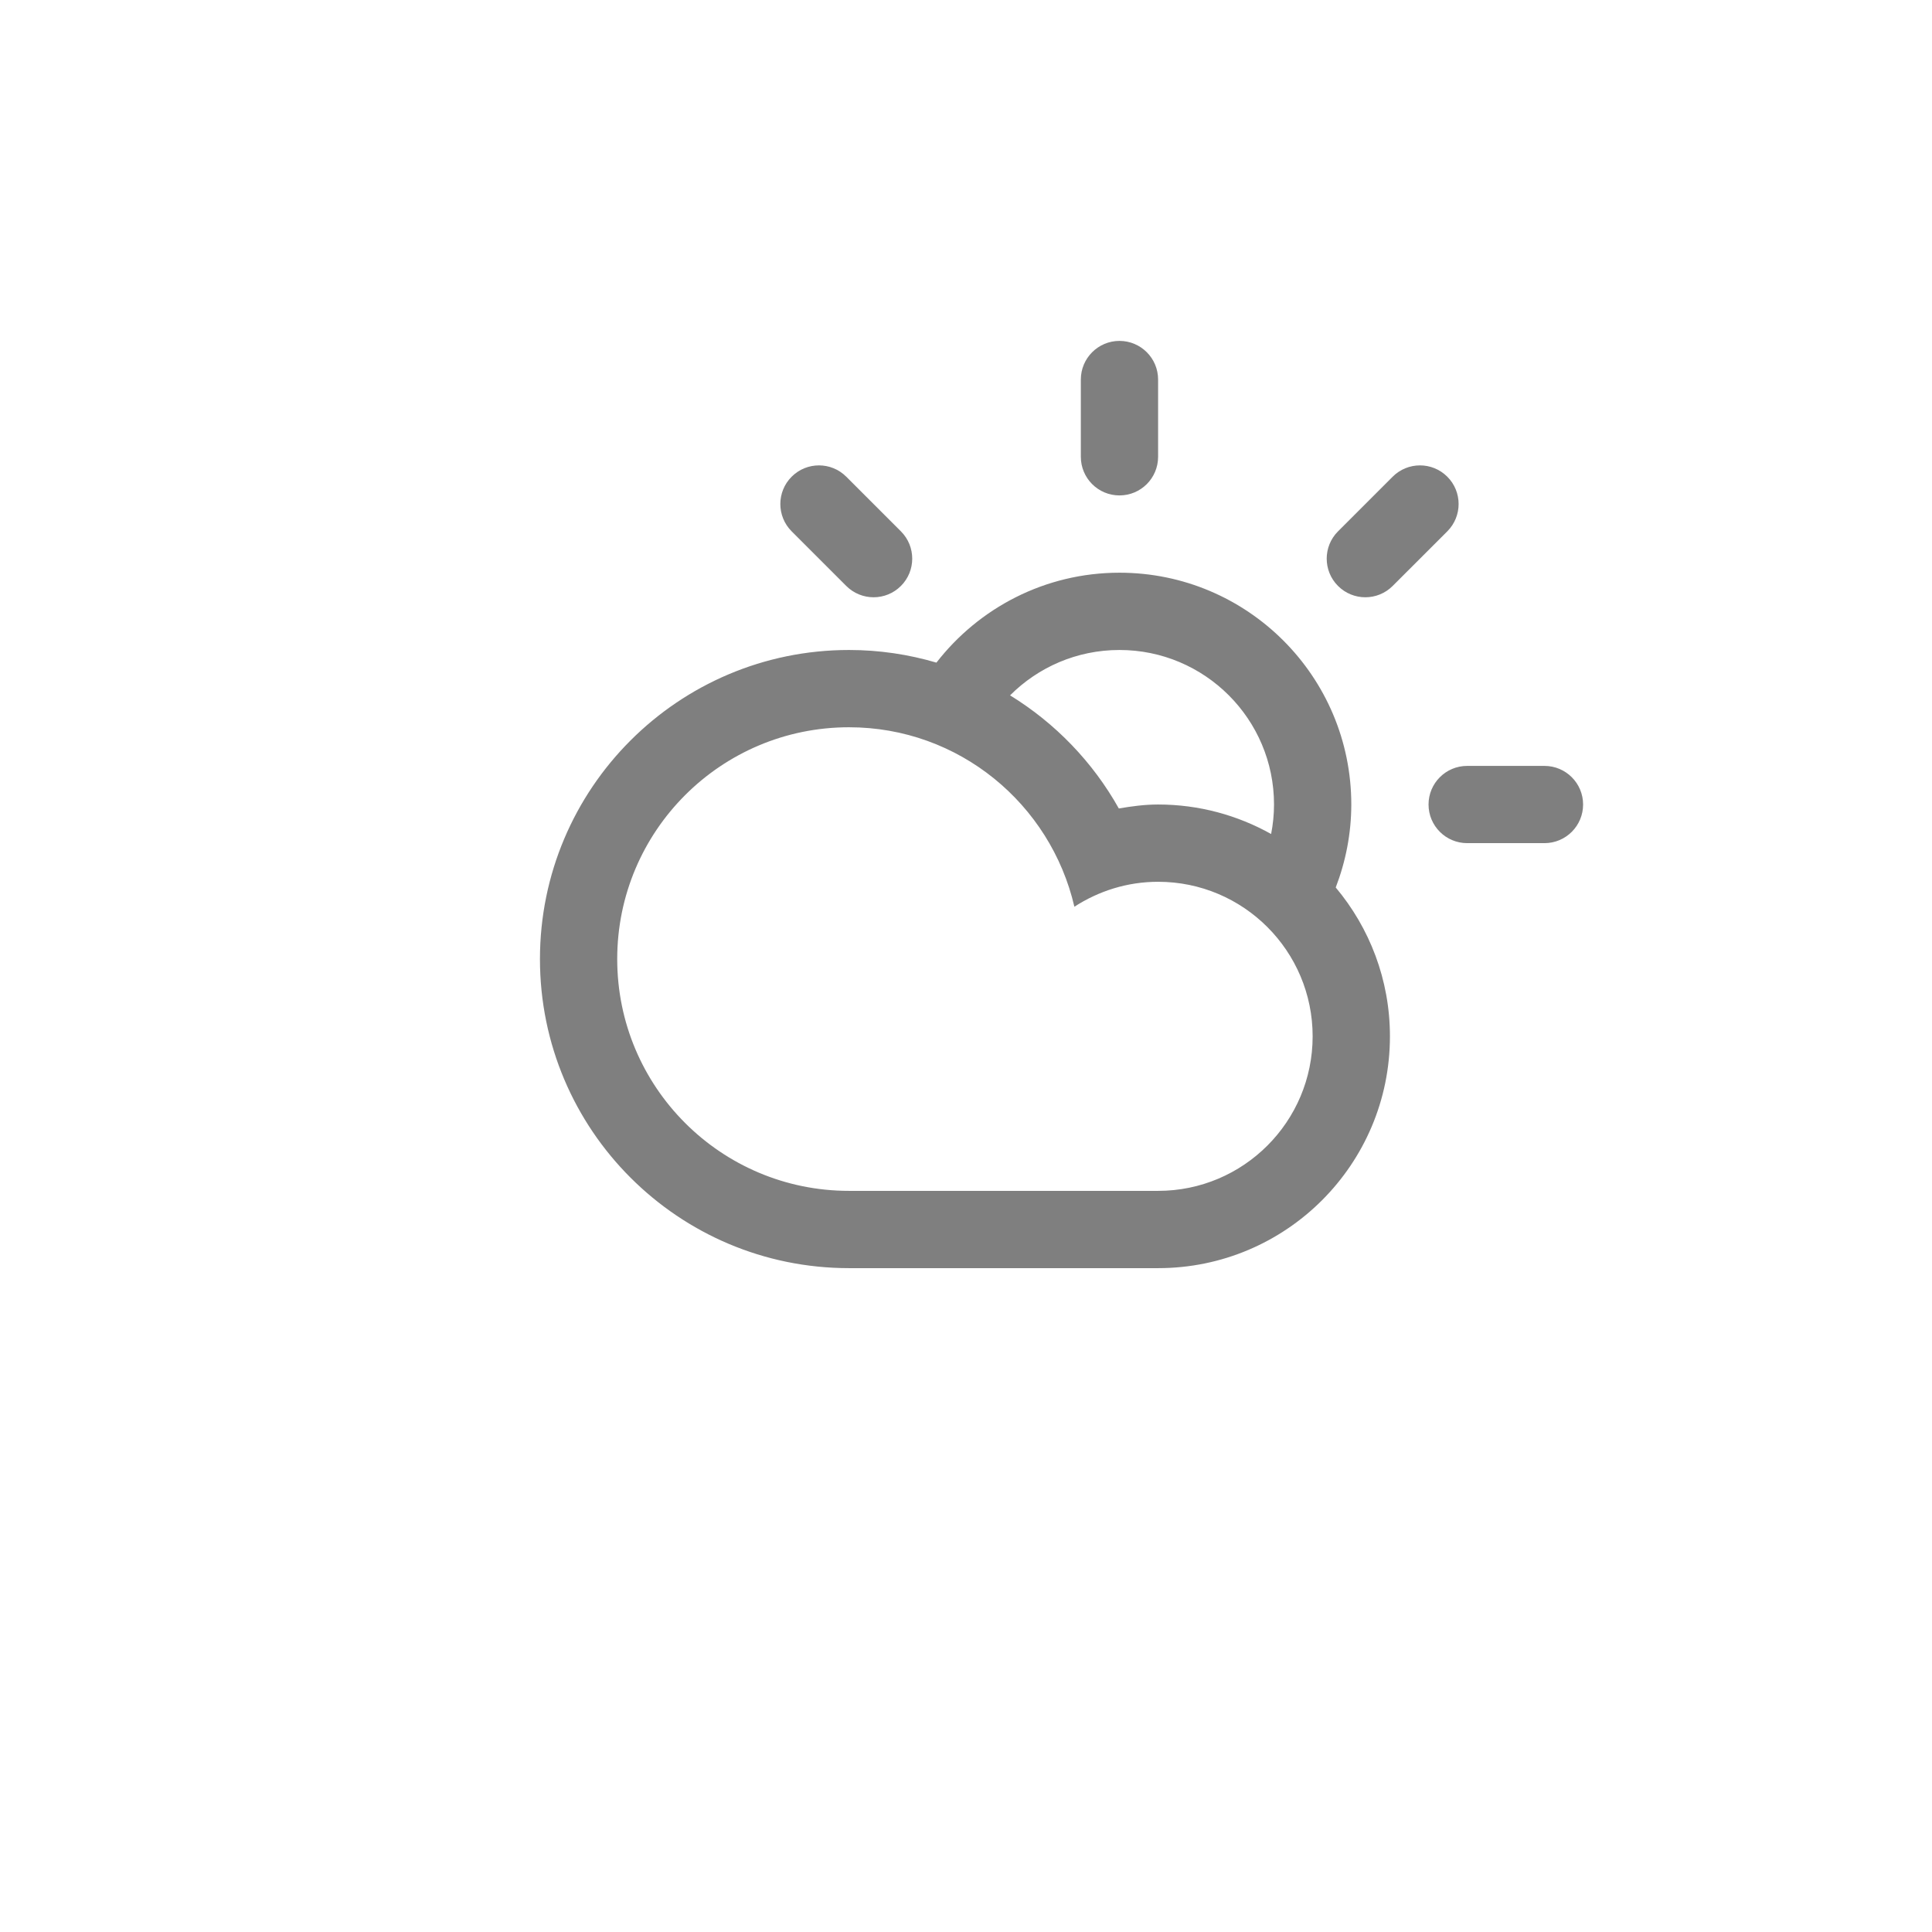
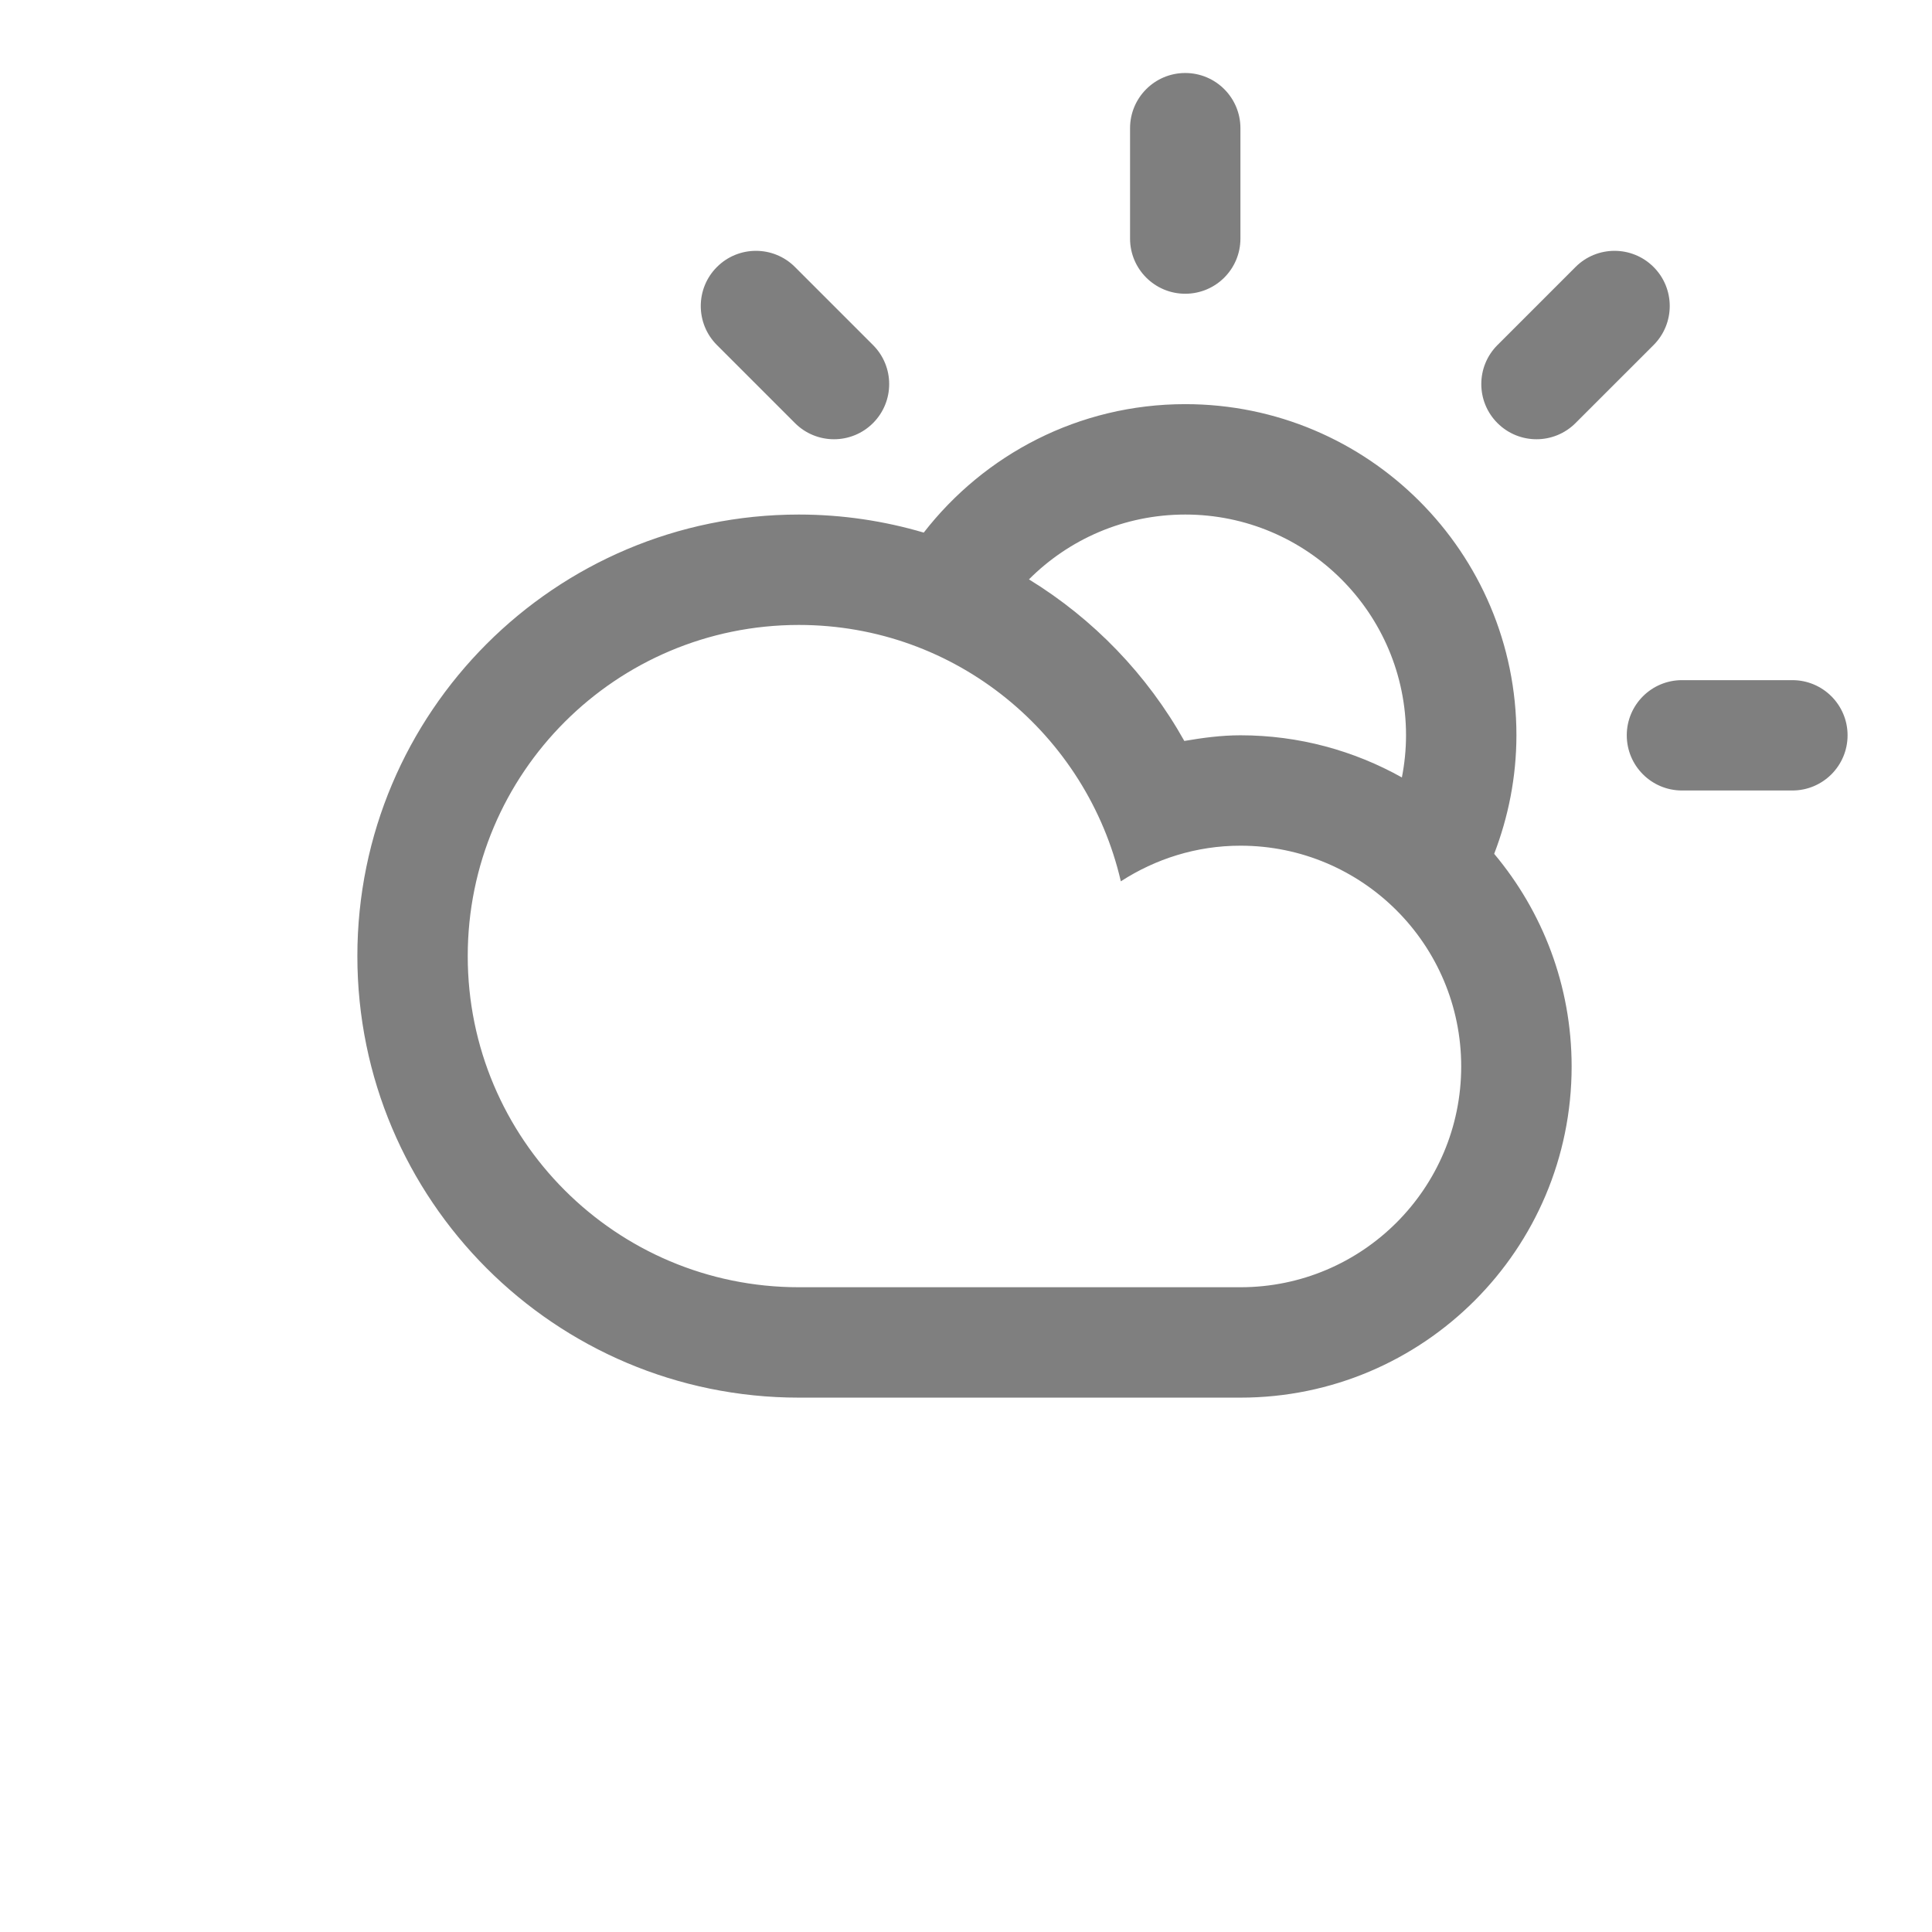
- <svg xmlns="http://www.w3.org/2000/svg" version="1.1" id="Layer_1" x="0px" y="0px" opacity="0.5" width="100px" height="100px" viewBox="0 0 100 100" enable-background="new 0 0 100 100" xml:space="preserve">
+ <svg xmlns="http://www.w3.org/2000/svg" version="1.1" id="Layer_1" x="0px" y="0px" opacity="0.5" width="100px" height="100px" viewBox="15 15 70 70" enable-background="new 0 0 100 100" xml:space="preserve">
  <path fill-rule="evenodd" clip-rule="evenodd" d="M79.941,43.641h-4c-1.104,0-2-0.895-2-2c0-1.104,0.896-1.998,2-1.998h4  c1.104,0,2,0.895,2,1.998C81.941,42.746,81.045,43.641,79.941,43.641z M72.084,30.329c-0.781,0.781-2.047,0.781-2.828,0  c-0.781-0.78-0.781-2.047,0-2.827l2.828-2.828c0.781-0.781,2.047-0.781,2.828,0c0.781,0.78,0.781,2.047,0,2.828L72.084,30.329z   M69.137,45.936L69.137,45.936c1.749,2.086,2.806,4.77,2.806,7.705c0,6.625-5.372,11.998-11.999,11.998c-2.775,0-12.801,0-15.998,0  c-8.835,0-15.998-7.162-15.998-15.998s7.163-15.998,15.998-15.998c1.572,0,3.09,0.232,4.523,0.654  c2.195-2.827,5.618-4.654,9.475-4.654c6.627,0,11.999,5.373,11.999,11.998C69.942,43.156,69.649,44.602,69.137,45.936z   M31.947,49.641c0,6.627,5.371,11.998,11.998,11.998c3.616,0,12.979,0,15.998,0c4.418,0,7.999-3.582,7.999-7.998  c0-4.418-3.581-8-7.999-8c-1.6,0-3.083,0.482-4.333,1.291c-1.231-5.316-5.974-9.289-11.665-9.289  C37.318,37.643,31.947,43.014,31.947,49.641z M57.943,33.643c-2.212,0-4.215,0.898-5.662,2.349c2.34,1.436,4.285,3.453,5.629,5.854  c0.664-0.113,1.337-0.205,2.033-0.205c2.125,0,4.119,0.559,5.85,1.527l0,0c0.096-0.494,0.15-1.004,0.15-1.527  C65.943,37.225,62.361,33.643,57.943,33.643z M57.943,25.643c-1.104,0-1.999-0.895-1.999-1.999v-3.999c0-1.105,0.896-2,1.999-2  c1.105,0,2,0.895,2,2v3.999C59.943,24.749,59.049,25.643,57.943,25.643z M43.803,30.329l-2.827-2.827  c-0.781-0.781-0.781-2.048,0-2.828c0.78-0.781,2.047-0.781,2.827,0l2.828,2.828c0.781,0.78,0.781,2.047,0,2.827  C45.851,31.11,44.584,31.11,43.803,30.329z" />
</svg>
